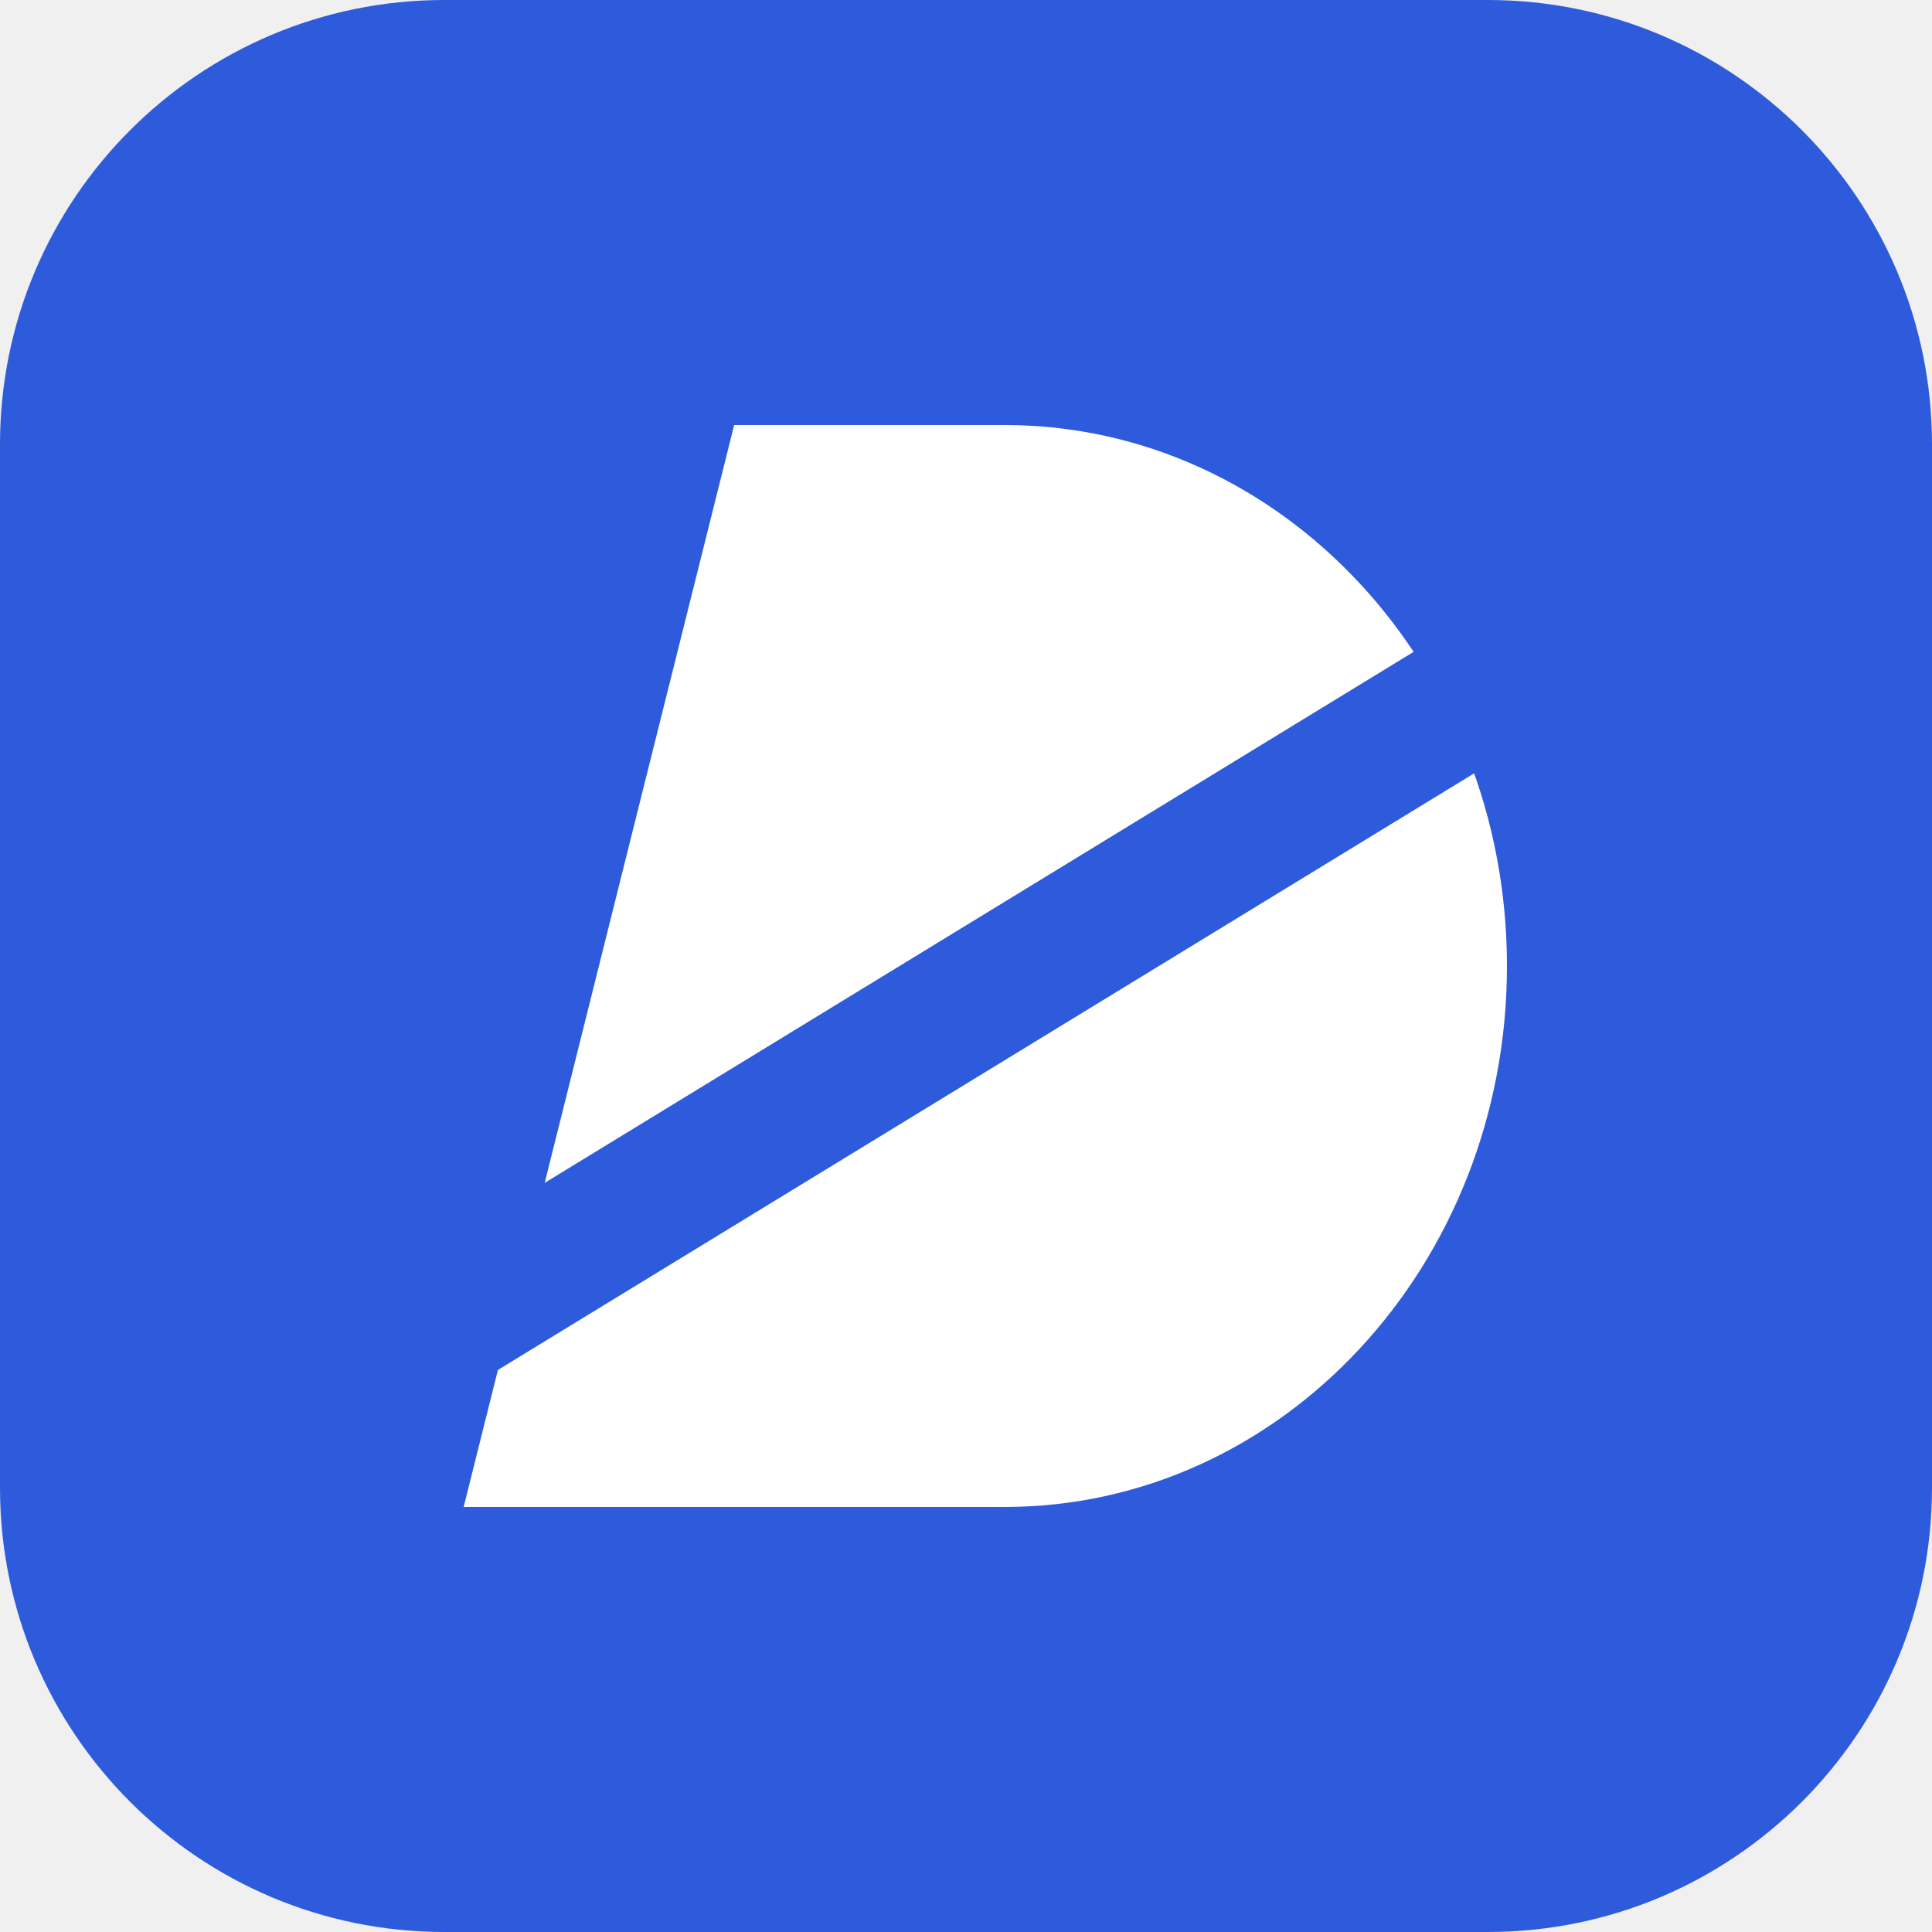
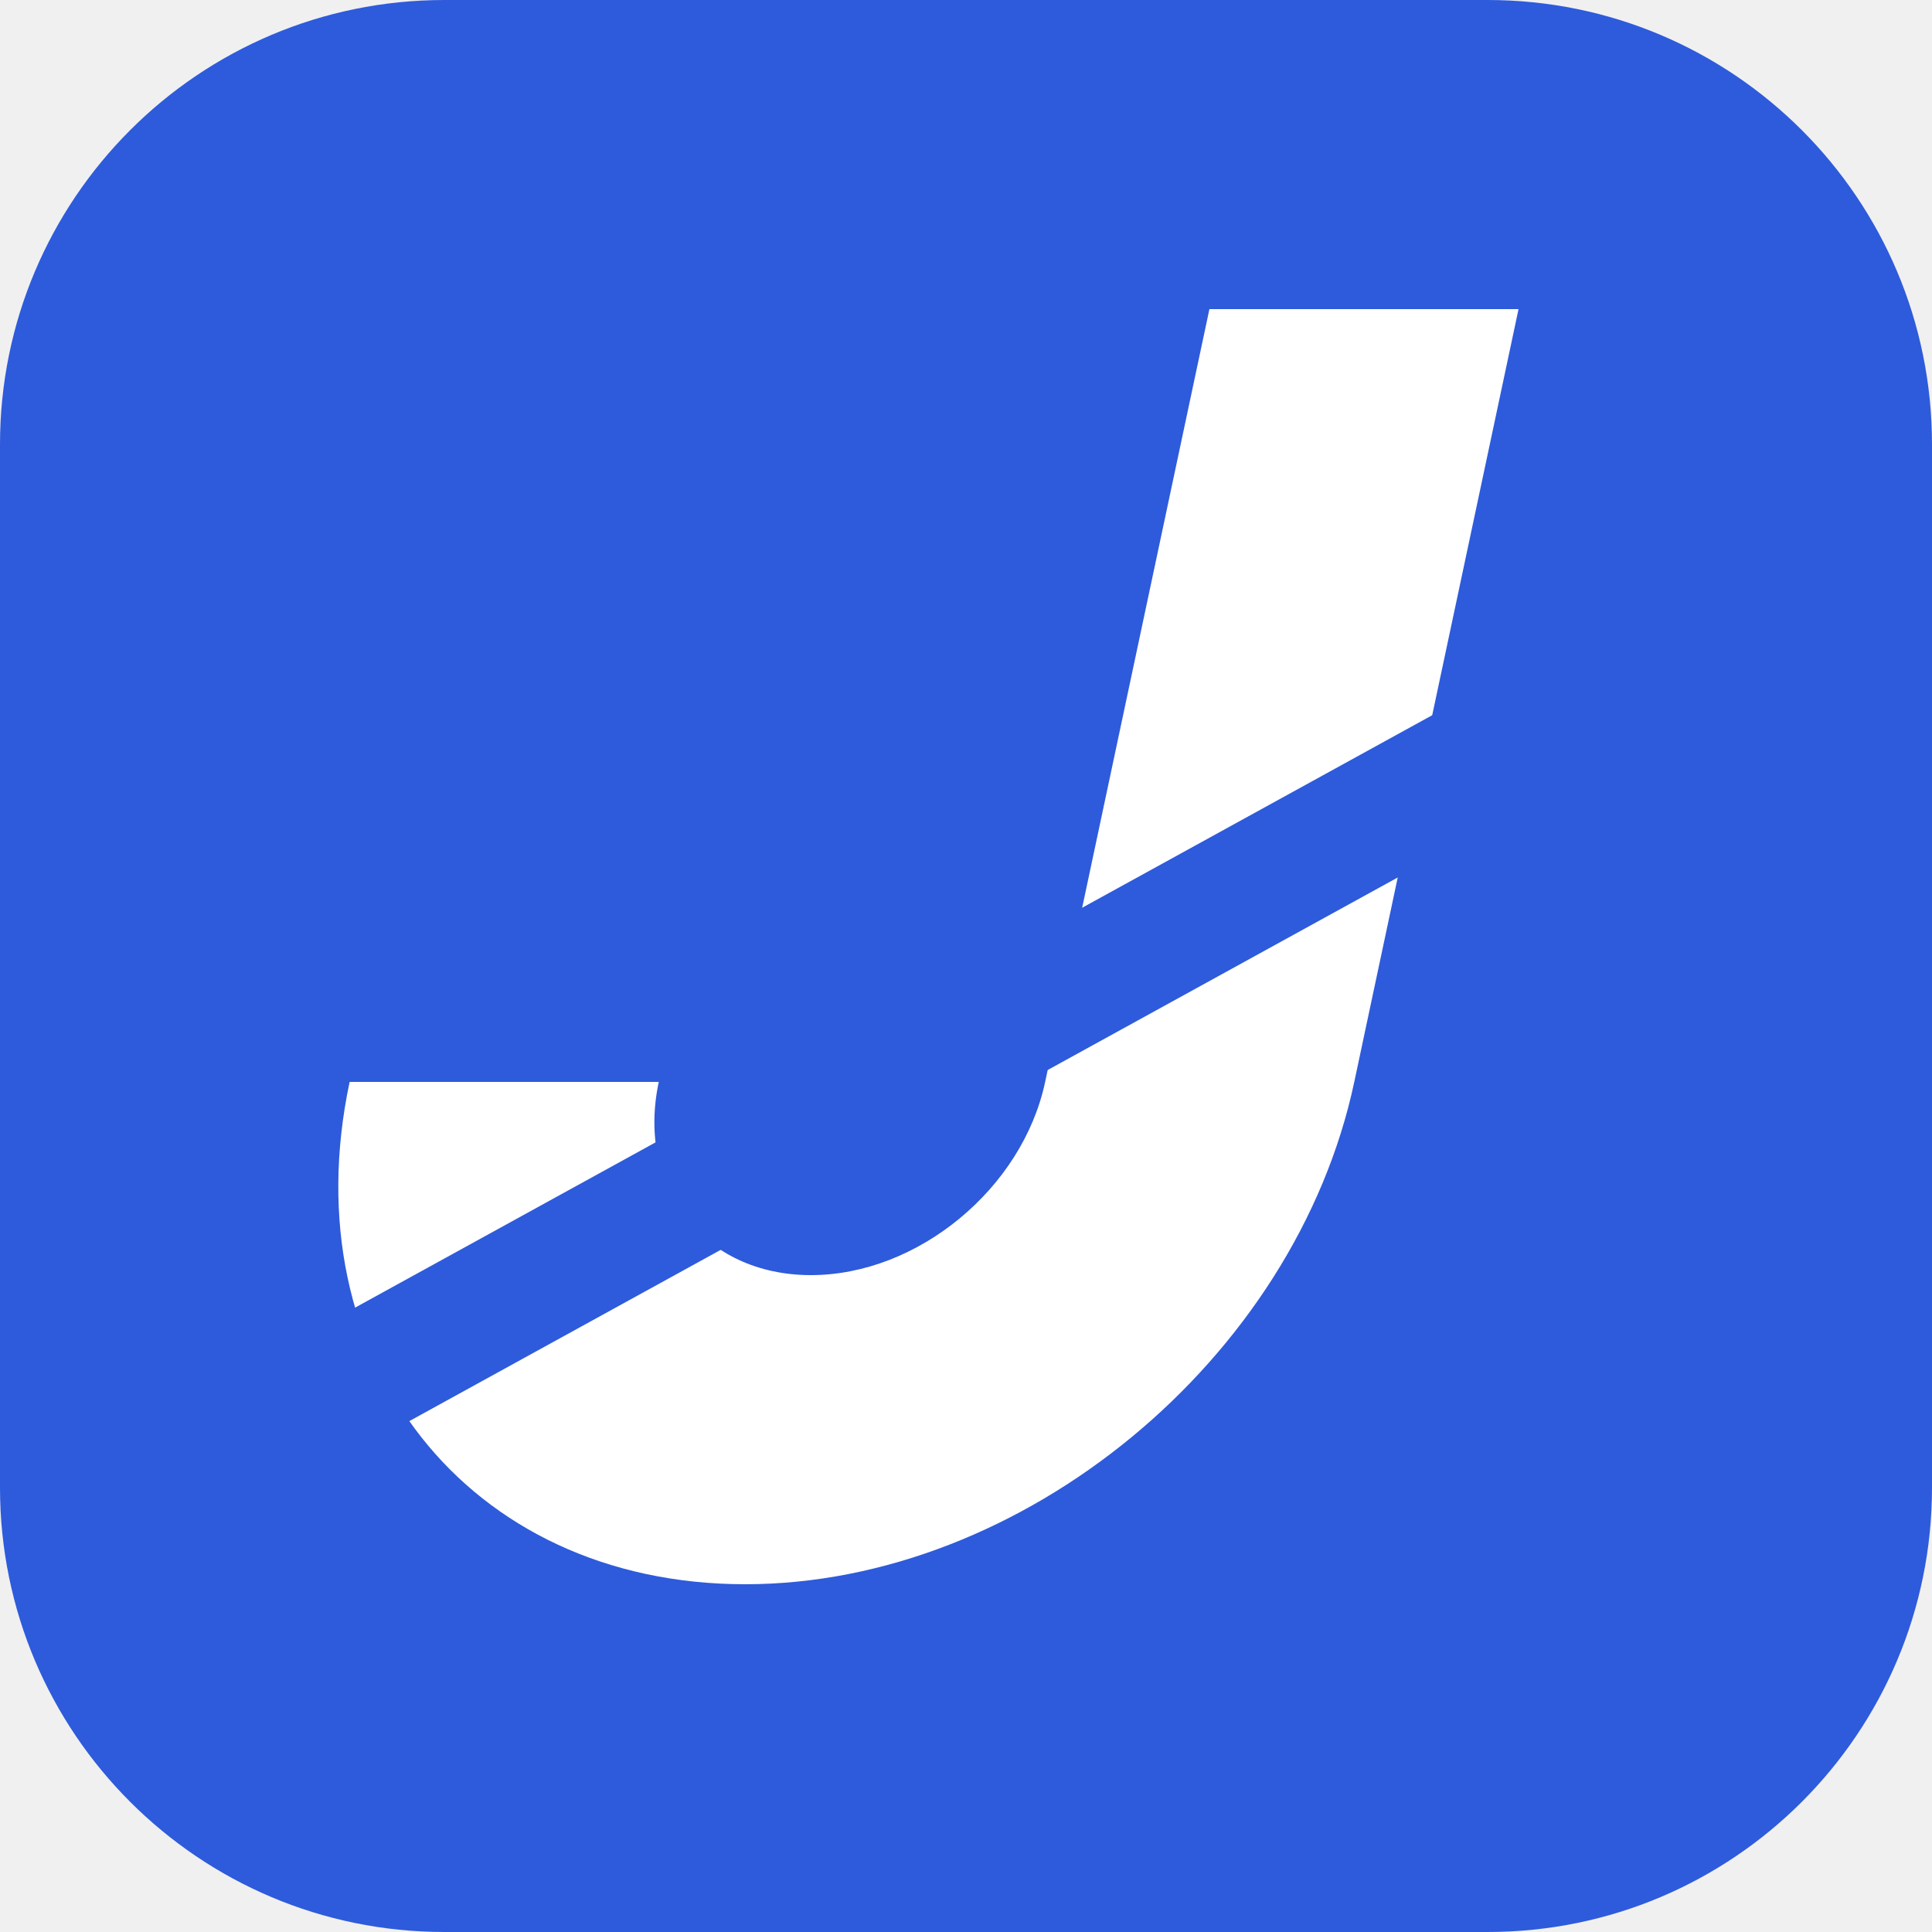
<svg xmlns="http://www.w3.org/2000/svg" viewBox="0 0 100 100">
  <rect width="100" height="100" rx="23" fill="#2E5BDB" />
-   <path d="M38 22 H52 a26 28 0 0 1 0 56 H24 Z" fill="#FFFFFF" />
-   <path d="M14 74 L86 30" stroke="#2E5BDB" stroke-width="7" />
+   <g transform="skewX(-12) translate(10 0)">
+     <path d="M56 16 H72 V56 A26 26 0 0 1 20 56 H36 A10 10 0 0 0 56 56 Z" fill="#FFFFFF" />
+   </g>
+   <path d="M10 76 L90 32" stroke="#2E5BDB" stroke-width="6.5" />
</svg>
